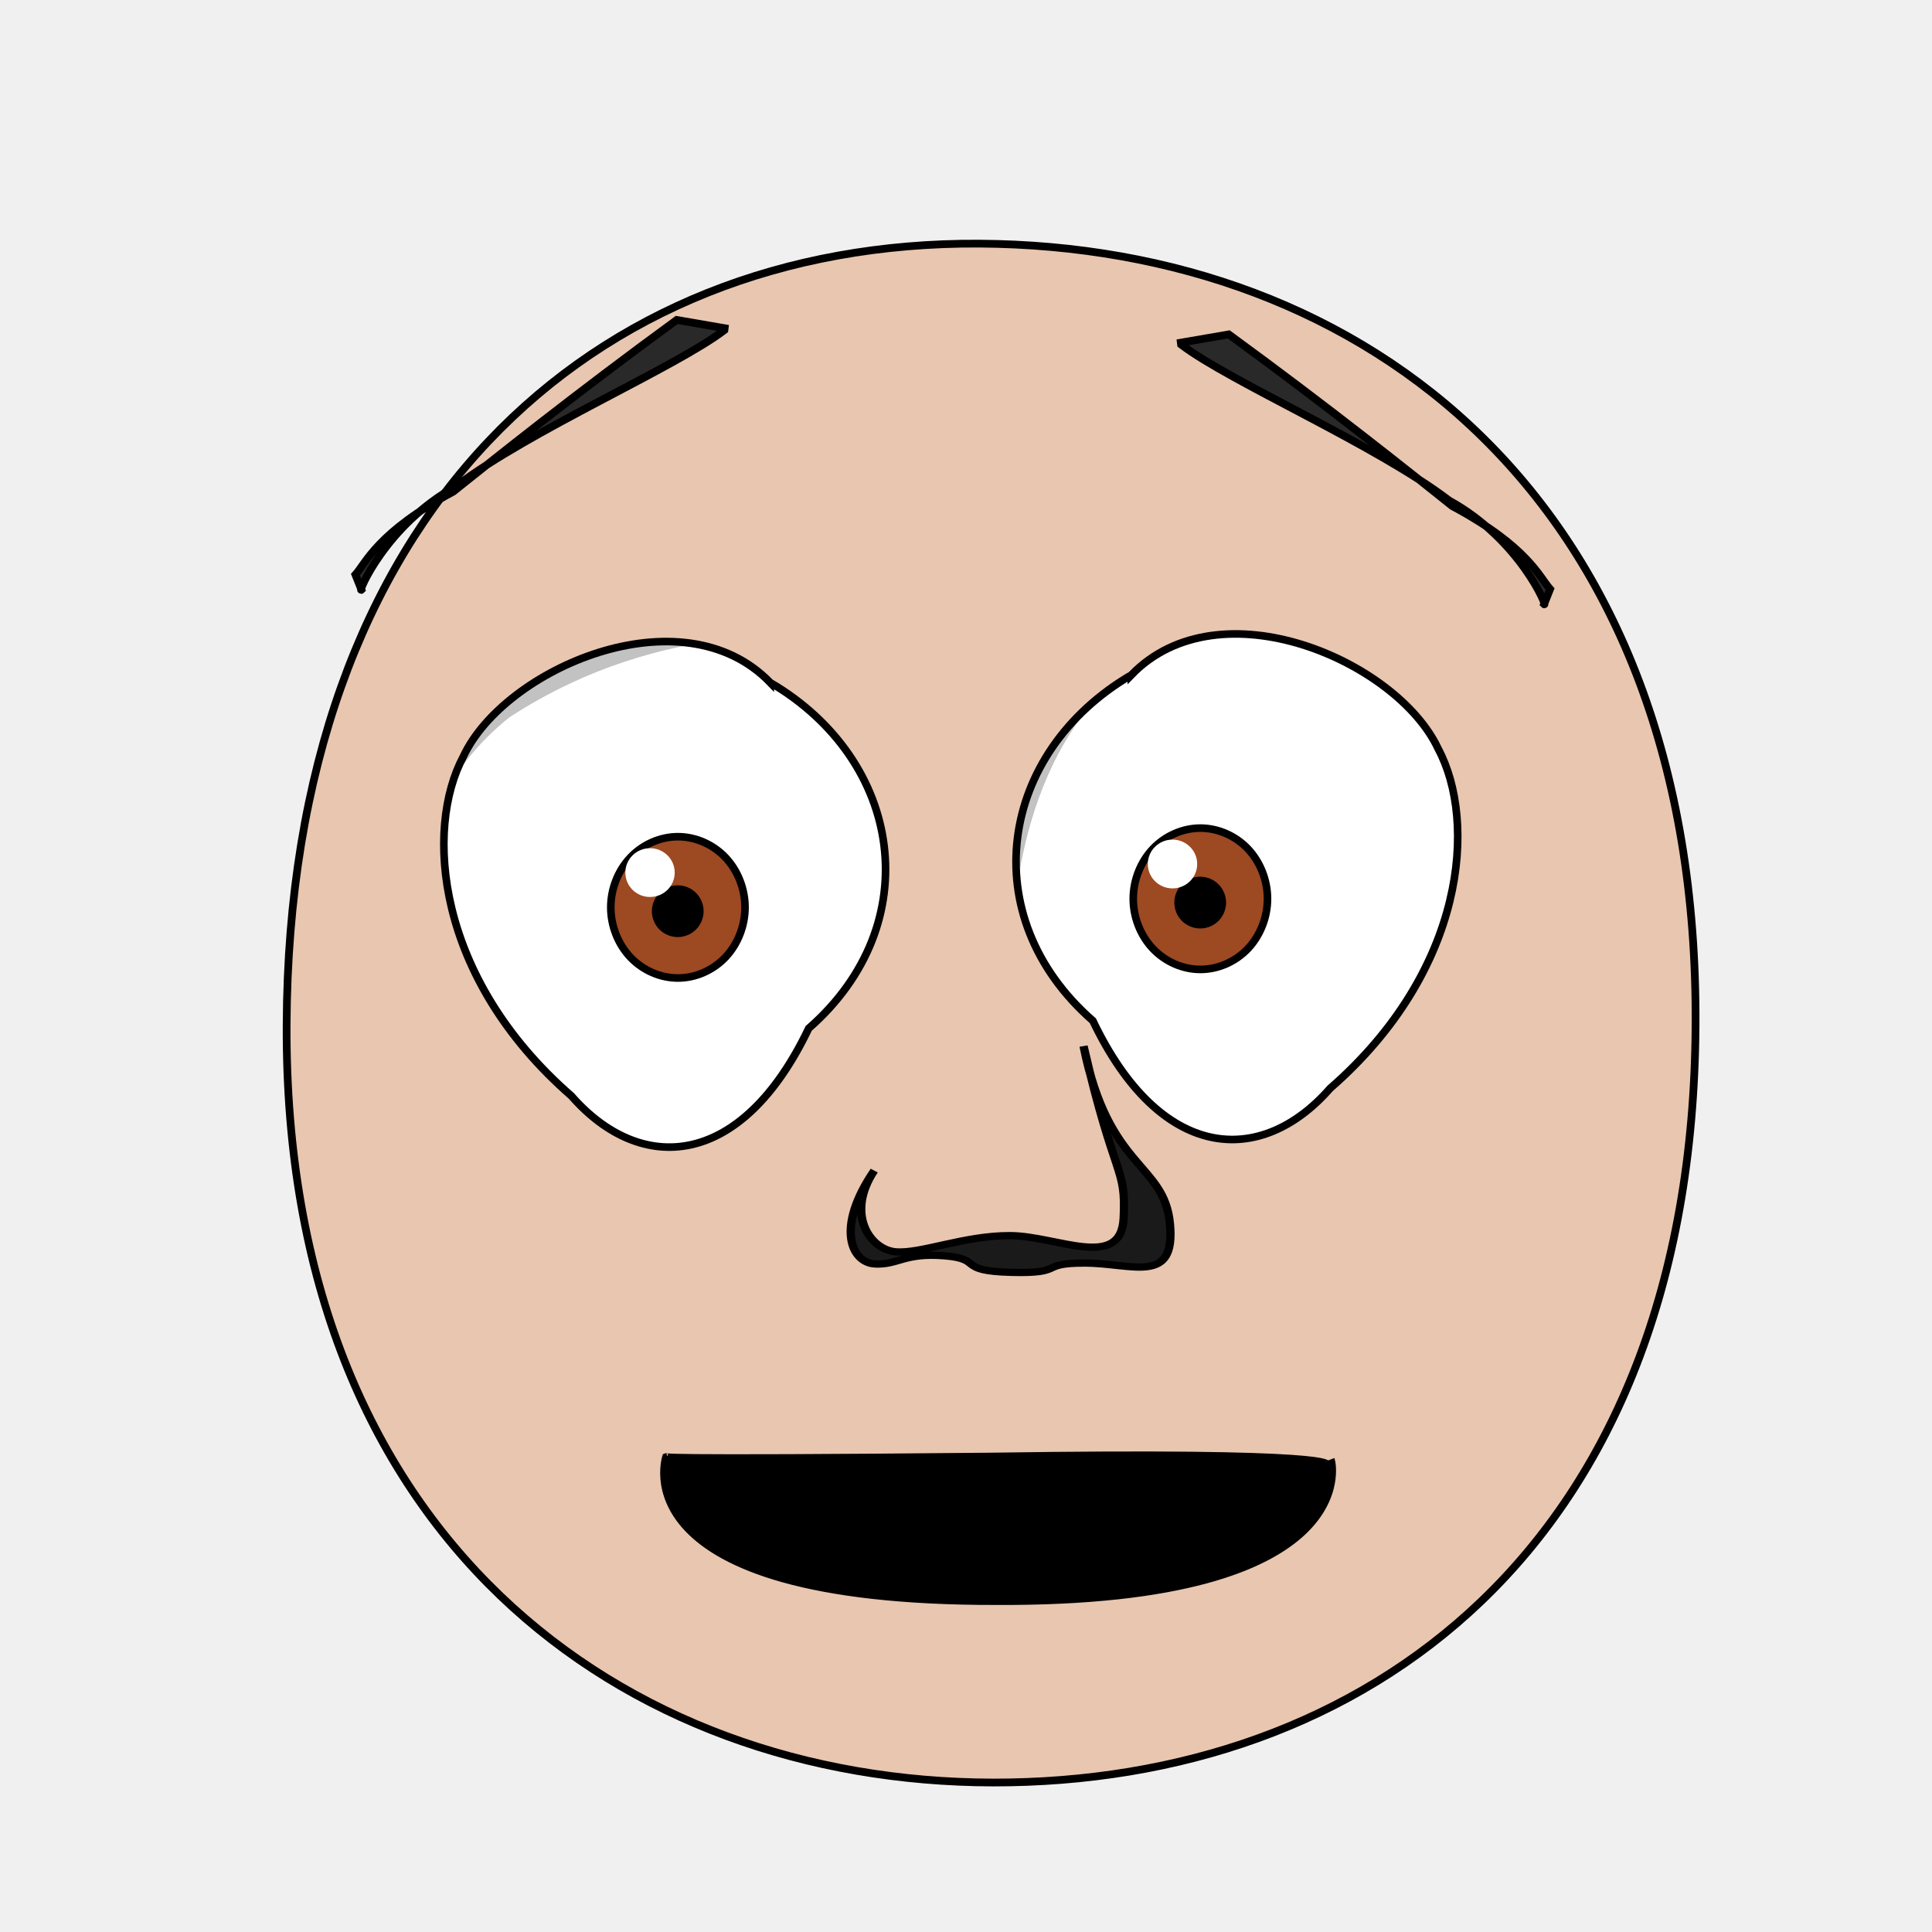
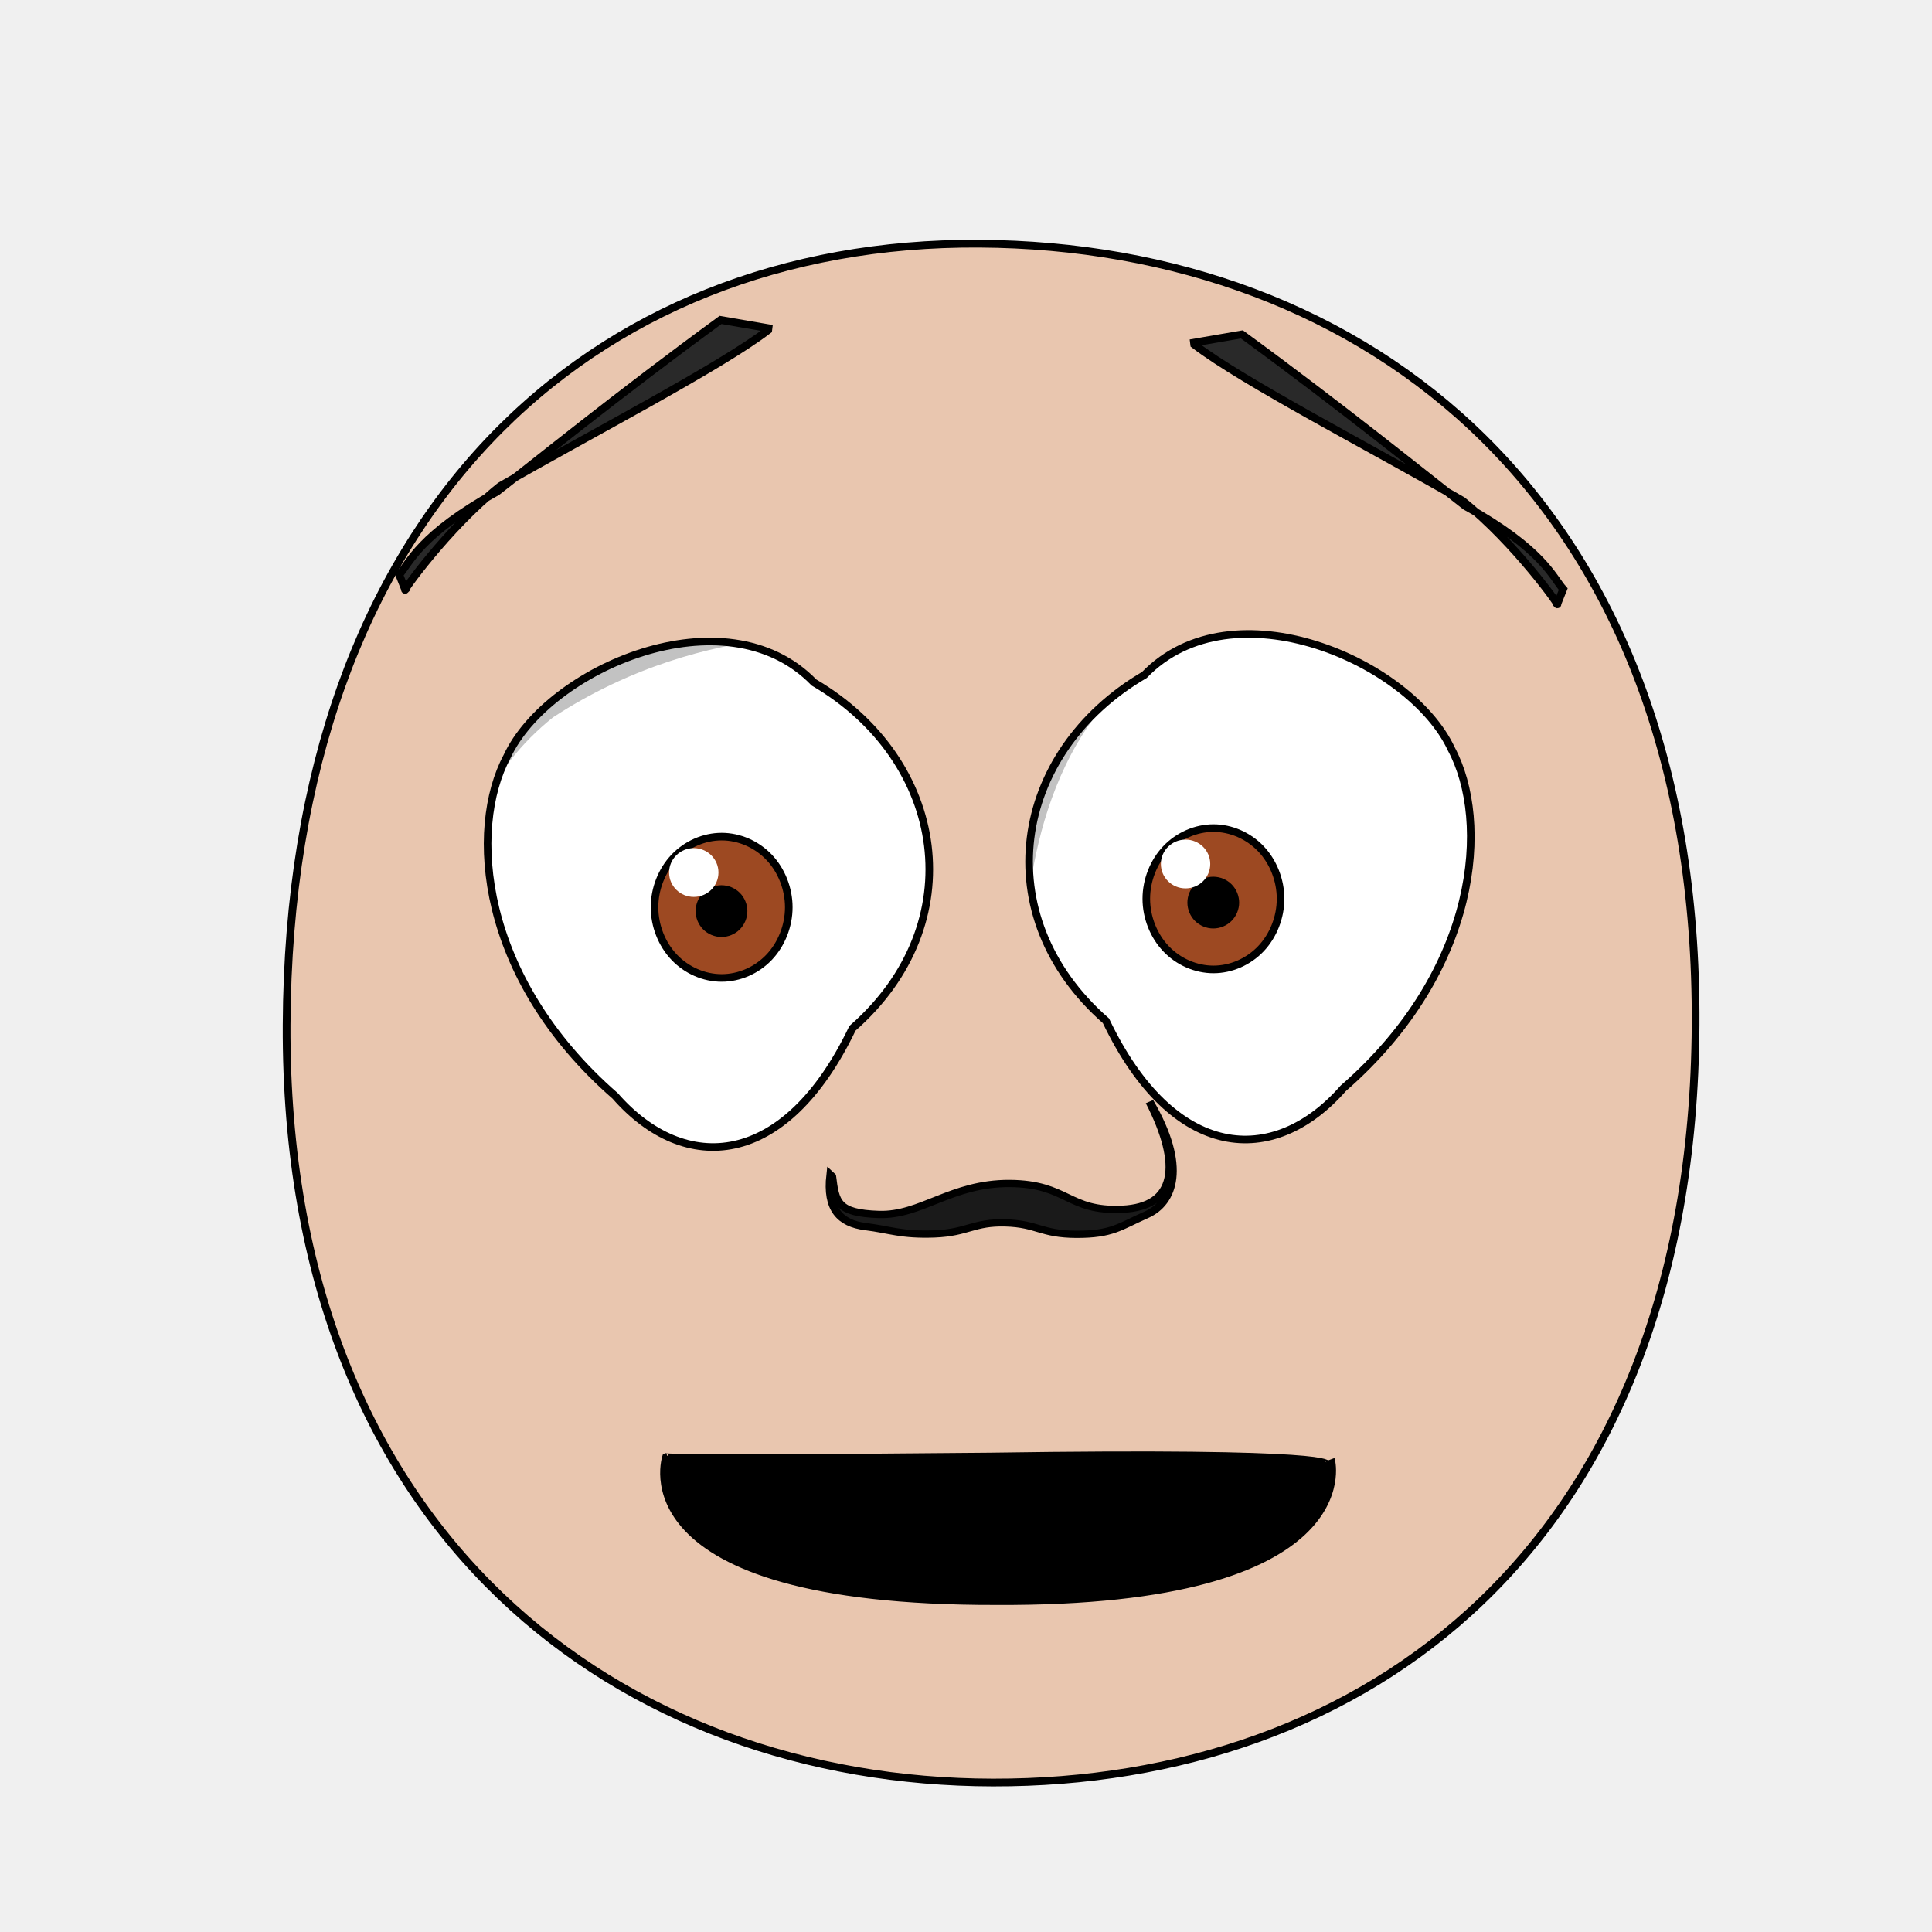
<svg xmlns="http://www.w3.org/2000/svg" xmlns:xlink="http://www.w3.org/1999/xlink" height="100%" width="100%" id="emoticon-front-view" viewBox="0 0 250 250" version="1.1">
  <defs id="defs4">
    <linearGradient id="linearGradient5745">
      <stop style="stop-color:#f4dc15;stop-opacity:1" offset="0" id="stop5747" />
      <stop style="stop-color:#e1430a;stop-opacity:1" offset="1" id="stop5749" />
    </linearGradient>
    <linearGradient id="linearGradient2823">
      <stop style="stop-color:#000000;stop-opacity:1" offset="0" id="stop2825" />
      <stop style="stop-color:#6f0a5a;stop-opacity:1" offset="1" id="stop2827" />
    </linearGradient>
    <clipPath id="clipPath2967">
      <use transform="translate(-55.48,15.25)" xlink:href="#path3622" height="1" width="1" y="0" x="0" id="use2969" />
    </clipPath>
    <clipPath id="clipPath4022">
      <use transform="matrix(-1,0,0,1,914.21,34.34)" xlink:href="#path3622" height="250" width="250" y="0" x="0" id="use5959" />
    </clipPath>
    <radialGradient spreadMethod="pad" gradientTransform="matrix(98.09029,121.5278,-104.4591,83.94095,1881.611,1722.677)" gradientUnits="userSpaceOnUse" xlink:href="#linearGradient5745" id="radialGradient5694" fy="2.705" fx="-15.372" r="1" cy="2.705" cx="-15.372" />
    <linearGradient gradientTransform="translate(37.46307,-25.35117)" gradientUnits="userSpaceOnUse" xlink:href="#linearGradient2823" id="irisGradient" y2="606.466" x2="138.571" y1="488.076" x1="107.143" />
  </defs>
  <g id="head">
-     <path style="fill:#e9c6af;stroke:#000000;stroke-width:1;stroke-opacity:1" id="path164" d="m 128.48,230.658 c 47.792,0.089 90.534,-30.092 90.925,-98.014 C 219.796,64.722 176.762,31.809 126.68,31.525 76.598,31.241 37.38,66.281 37.09,132.644 c -0.29,66.363 43.598,97.924 91.39,98.014 z" />
+     <path style="fill:#e9c6af;stroke:#000000;stroke-width:1;stroke-opacity:1" d="M 128.48,230.66 C 176.27,230.75 219.01,200.57 219.41,132.64 219.80,64.72 176.76,31.81 126.68,31.53 76.60,31.24 37.38,66.28 37.09,132.64 36.80,199.01 80.69,230.57 128.48,230.66 Z" id="path164" />
  </g>
-   <g transform="matrix(0.16,0,0,0.16,54.67,36.75)" style="stroke-width:4.36;stroke-miterlimit:4;stroke-dasharray:none" id="left-eye">
-     <path d="M 281.25,322.35 C 388.65,385.24 408.94,517.49 312.36,602 257.94,715.92 176.71,720.93 120.43,656.65 10.50,560.84 1.70,440.73 33.03,382.18 66.06,311.15 209.74,248.45 281.25,322.36 Z" style="fill:#ffffff;stroke:#000000;stroke-width:6.14;stroke-miterlimit:4;stroke-opacity:1;stroke-dasharray:none" id="path3622" />
+   <g transform="matrix(0.16,0,0,0.16,60.33,36.74)" style="stroke-width:4.36;stroke-miterlimit:4;stroke-dasharray:none" id="left-eye">
+     <path d="M 281.25,322.35 C 388.65,385.24 408.94,517.49 312.36,602 257.94,715.92 176.71,720.93 120.43,656.65 10.50,560.85 1.70,440.72 33.03,382.19 66.06,311.15 209.74,248.45 281.25,322.35 Z" style="fill:#ffffff;stroke:#000000;stroke-width:6.14;stroke-miterlimit:4;stroke-opacity:1;stroke-dasharray:none" id="path3622" />
    <g transform="translate(55.48,-15.25)" style="stroke-width:4.36;stroke-miterlimit:4;stroke-dasharray:none" id="lens" clip-path="url(#clipPath2967)">
      <g id="g4403">
-         <path style="fill:#9d4922;fill-opacity:1;stroke:#000000;stroke-width:6.14;stroke-miterlimit:4;stroke-opacity:1;stroke-dasharray:none" id="iris" d="m 205.38,519.39 c 0,14.96 -5.85,29.82 -15.9,40.4 -10.05,10.58 -24.17,16.74 -38.39,16.74 -14.21,0 -28.33,-6.16 -38.38,-16.74 -10.05,-10.58 -15.91,-25.44 -15.91,-40.4 0,-14.96 5.86,-29.83 15.91,-40.41 10.05,-10.58 24.17,-16.74 38.38,-16.74 14.22,0 28.34,6.16 38.39,16.74 10.05,10.58 15.9,25.45 15.9,40.41 z" />
+         <path style="fill:#9d4922;fill-opacity:1;stroke:#000000;stroke-width:6.14;stroke-miterlimit:4;stroke-opacity:1;stroke-dasharray:none" d="M 205.38,519.39 C 205.38,534.35 199.53,549.21 189.48,559.79 179.43,570.37 165.31,576.53 151.09,576.53 136.88,576.53 122.76,570.37 112.71,559.79 102.66,549.21 96.80,534.35 96.80,519.39 96.80,504.43 102.66,489.56 112.71,478.98 122.76,468.40 136.88,462.24 151.09,462.24 165.31,462.24 179.43,468.40 189.48,478.98 199.53,489.56 205.38,504.43 205.38,519.39 Z" id="iris" />
        <path d="M 168.82,522.49 C 168.82,527.16 166.89,531.81 163.58,535.12 160.27,538.43 155.63,540.35 150.95,540.35 146.27,540.35 141.63,538.43 138.32,535.12 135.02,531.81 133.09,527.16 133.09,522.49 133.09,517.81 135.02,513.16 138.32,509.85 141.63,506.55 146.27,504.62 150.95,504.62 155.63,504.62 160.27,506.55 163.58,509.85 166.89,513.16 168.82,517.81 168.82,522.49 Z" style="fill:#000000;fill-opacity:1;stroke:#000000;stroke-width:6.14;stroke-miterlimit:4;stroke-opacity:1;stroke-dasharray:none" id="pupil" />
        <path d="M 148.51,491.27 C 148.51,502.20 139.58,511.00 128.54,511.00 117.52,511.00 108.58,502.20 108.58,491.27 108.58,480.39 117.52,471.54 128.54,471.54 139.58,471.54 148.51,480.39 148.51,491.27 Z" style="fill:#ffffff;fill-opacity:1;stroke:none" id="glare" />
      </g>
-       <path style="opacity:0.24;fill:#000000;stroke:#000000;stroke-width:1.00px;stroke-linecap:butt;stroke-linejoin:miter;stroke-opacity:1" d="M -56.36,574.02 -118.80,355.83 226.66,230.15 268.20,301.41 C 268.20,301.41 141.60,282.20 14.30,365.45 -91.66,450.79 -56.36,574.02 -56.36,574.02 Z" id="left-lid-shadow" />
+       <path style="opacity:0.24;fill:#000000;stroke:#000000;stroke-width:1px;stroke-linecap:butt;stroke-linejoin:miter;stroke-opacity:1" d="M -56.36,574.02 -118.80,355.83 226.66,230.15 268.20,301.41 C 268.20,301.41 141.60,282.20 14.30,365.45 -91.66,450.79 -56.36,574.02 -56.36,574.02 Z" id="left-lid-shadow" />
    </g>
  </g>
-   <g transform="matrix(0.16,0,0,0.16,45.12,30.27)" style="stroke-width:4.36;stroke-miterlimit:4;stroke-dasharray:none" id="right-eye">
+   <g transform="matrix(0.16,0,0,0.16,46.81,30.27)" style="stroke-width:4.36;stroke-miterlimit:4;stroke-dasharray:none" id="right-eye">
    <use transform="matrix(-1,0,0,1,914.21,34.34)" xlink:href="#path3622" height="250" width="250" y="0" x="0" id="use3959" />
    <g id="g4015" clip-path="url(#clipPath4022)">
      <use transform="translate(537.71,18.30)" style="stroke-width:4.36;stroke-miterlimit:4;stroke-dasharray:none" xlink:href="#g4403" height="1" width="1" y="0" x="0" id="right-lens" />
-       <path style="opacity:0.24;fill:#000000;stroke:#000000;stroke-width:1px;stroke-linecap:butt;stroke-linejoin:miter;stroke-miterlimit:4;stroke-opacity:1;stroke-dasharray:none" d="M 537.99,543.46 525.65,303.72 777.14,253.41 938.41,436.09 C 938.41,436.09 852.57,287.09 706.09,317.95 559.60,348.81 542.28,509.93 537.99,543.46 Z" id="right-lid-shadow" />
+       <path style="opacity:0.24;fill:#000000;stroke:#000000;stroke-width:1px;stroke-linecap:butt;stroke-linejoin:miter;stroke-miterlimit:4;stroke-opacity:1;stroke-dasharray:none" d="M 537.99,543.46 525.65,303.73 777.13,253.41 938.41,436.09 C 938.41,436.09 852.57,287.09 706.09,317.95 559.60,348.81 542.28,509.93 537.99,543.46 Z" id="right-lid-shadow" />
    </g>
  </g>
-   <path d="M 93.77,42.47 93.74,42.71 C 87.40,47.56 68.50,55.68 59.05,62.90 49.91,67.91 46.20,76.90 46.77,76.32 L 45.99,74.36 C 47.34,72.86 48.86,68.85 58.65,63.62 63.72,59.56 74.43,50.99 87.57,41.40 Z" style="fill:#292929;fill-opacity:1;fill-rule:nonzero;stroke:#000000;stroke-width:1;stroke-miterlimit:4;stroke-opacity:1;stroke-dasharray:none" id="left-eye-brow" />
-   <g transform="matrix(1.132397,0,0,1,-17.27368,2.112602)" style="stroke-width:1" id="nose-2">
-     <path id="nose-outline-2" d="m 115.229,161.444 c -2.631,-0.154 -4.576,-4.614 -0.076,-12.082 -3.31,5.65 -0.458,10.197 2.407,10.505 2.865,0.308 7.827,-2.112 13.124,-2.091 5.298,0.022 12.678,4.555 12.971,-2.257 0.293,-6.812 -0.96,-4.575 -4.582,-22.263 2.827,16.037 9.215,15.053 9.873,23.004 0.658,7.952 -4.262,5.087 -9.699,5.069 -5.438,-0.018 -2.099,1.391 -8.452,1.2 -6.354,-0.191 -3.054,-1.726 -7.64,-2.143 -4.586,-0.416 -5.294,1.211 -7.925,1.057 z" style="fill:#1a1a1a;stroke:#000000;stroke-width:0.94;stroke-miterlimit:4;stroke-dasharray:none" />
+   <path d="M 99.44,42.47 99.41,42.71 C 93.07,47.56 76.35,56.19 64.72,62.90 57.79,68.43 51.87,76.90 52.44,76.32 L 51.66,74.36 C 53.01,72.86 54.23,69.22 64.32,63.62 69.08,59.94 80.10,50.99 93.24,41.40 Z" style="fill:#292929;fill-opacity:1;fill-rule:nonzero;stroke:#000000;stroke-width:1;stroke-miterlimit:4;stroke-opacity:1;stroke-dasharray:none" id="left-eye-brow" />
+   <g style="stroke-width:1" transform="matrix(1.13,0,0,1,-17.27,2.11)" id="nose">
+     <path style="fill:#1a1a1a;stroke:#000000;stroke-width:0.94;stroke-miterlimit:4;stroke-dasharray:none" d="M 110.56,150.11 C 110.93,153.40 111.10,154.87 115.94,155.04 120.78,155.21 124.22,150.99 130.90,151.03 137.57,151.08 137.54,154.69 143.78,154.37 150.02,154.05 150.65,148.68 146.92,140.45 151.25,148.85 149.64,153.54 146.56,155.08 143.49,156.62 142.63,157.62 138.55,157.61 134.48,157.59 134.10,156.25 130.43,156.13 126.75,156.01 126.10,157.40 122.27,157.56 118.45,157.71 117.28,157.02 114.39,156.61 111.50,156.20 109.93,154.37 110.38,149.92 Z" id="nose-outline" />
  </g>
  <path d="M 86.27,188.33 C 86.27,188.33 82.26,188.72 128.09,188.29 173.80,187.60 171.74,189.35 171.74,189.35 L 172.46,189.08 C 172.46,189.08 176.96,207.61 128.92,207.37 79.41,207.47 86.03,188.41 86.03,188.41 L 86.27,188.33 Z" style="fill:#000000;fill-opacity:1;stroke:#000000;stroke-width:0.62;stroke-linecap:butt;stroke-linejoin:miter;stroke-miterlimit:4;stroke-opacity:1;stroke-dasharray:none" id="mouth-path" />
-   <use transform="matrix(-1,0,0,1,246.57,1.87)" xlink:href="#left-eye-brow" height="250" width="250" y="0" x="0" id="right-eye-brow" />
+   <use transform="matrix(-1,0,0,1,253.94,1.87)" xlink:href="#left-eye-brow" height="250" width="250" y="0" x="0" id="right-eye-brow" />
</svg>
